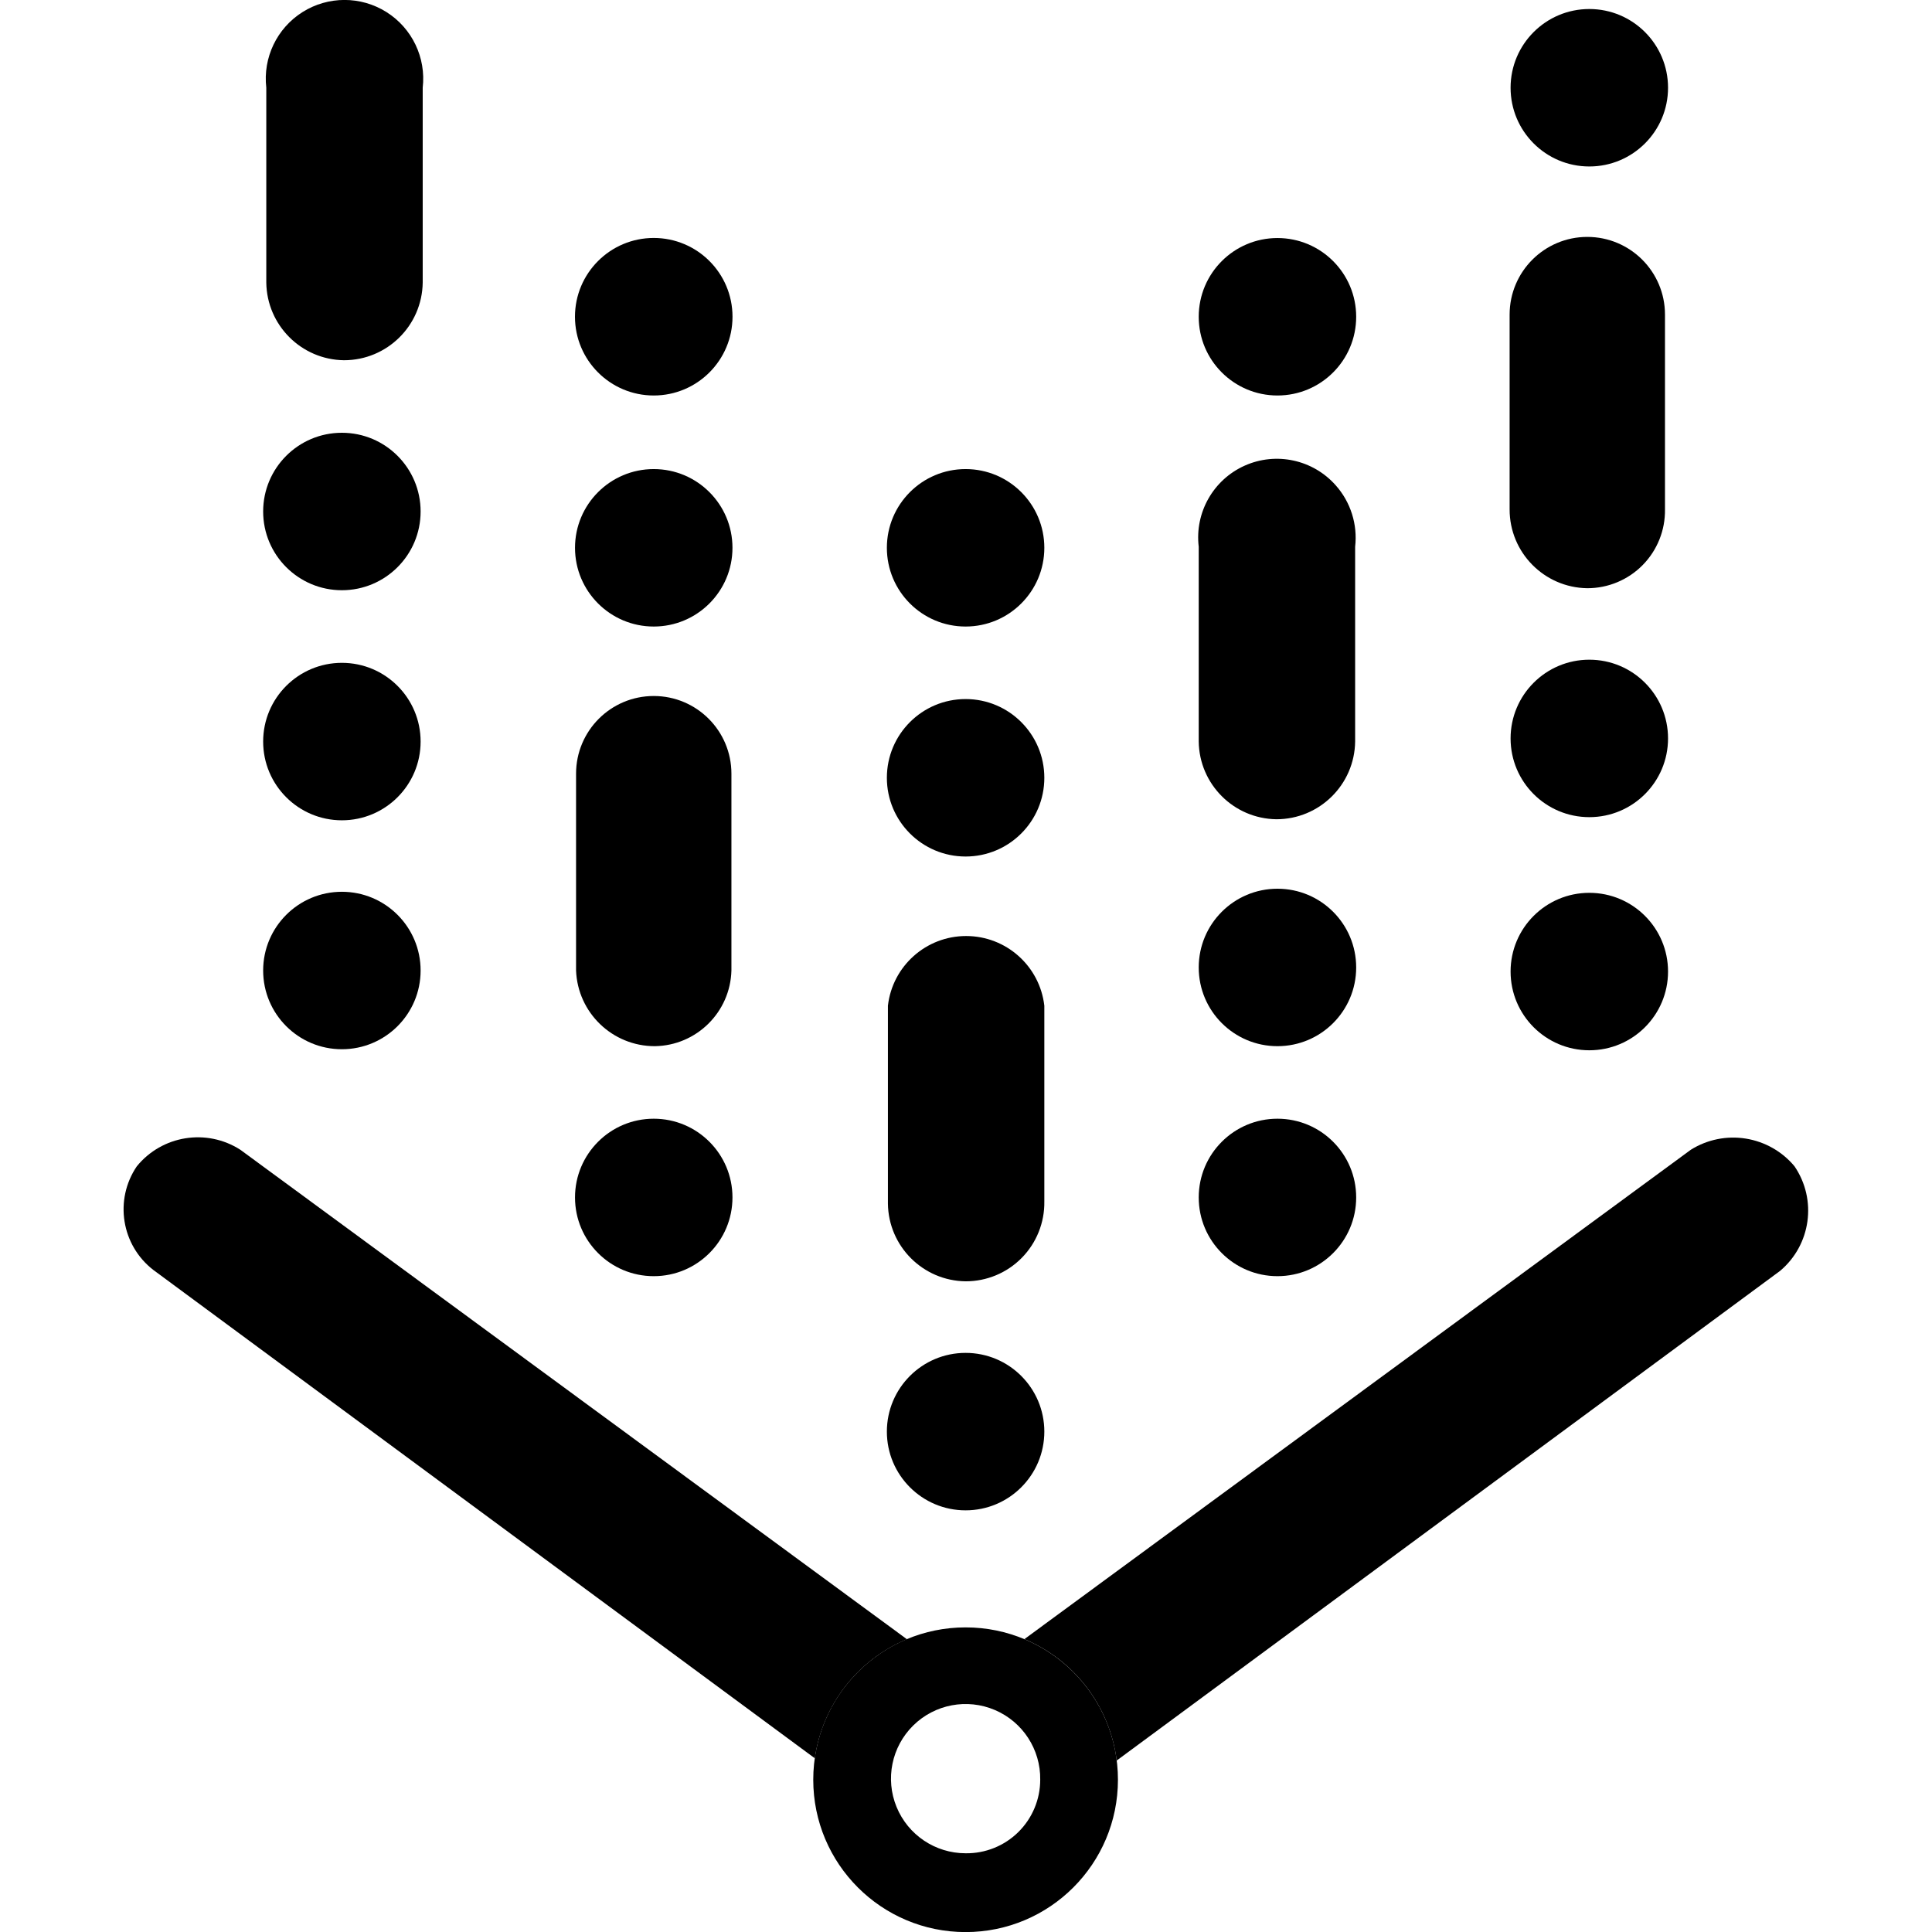
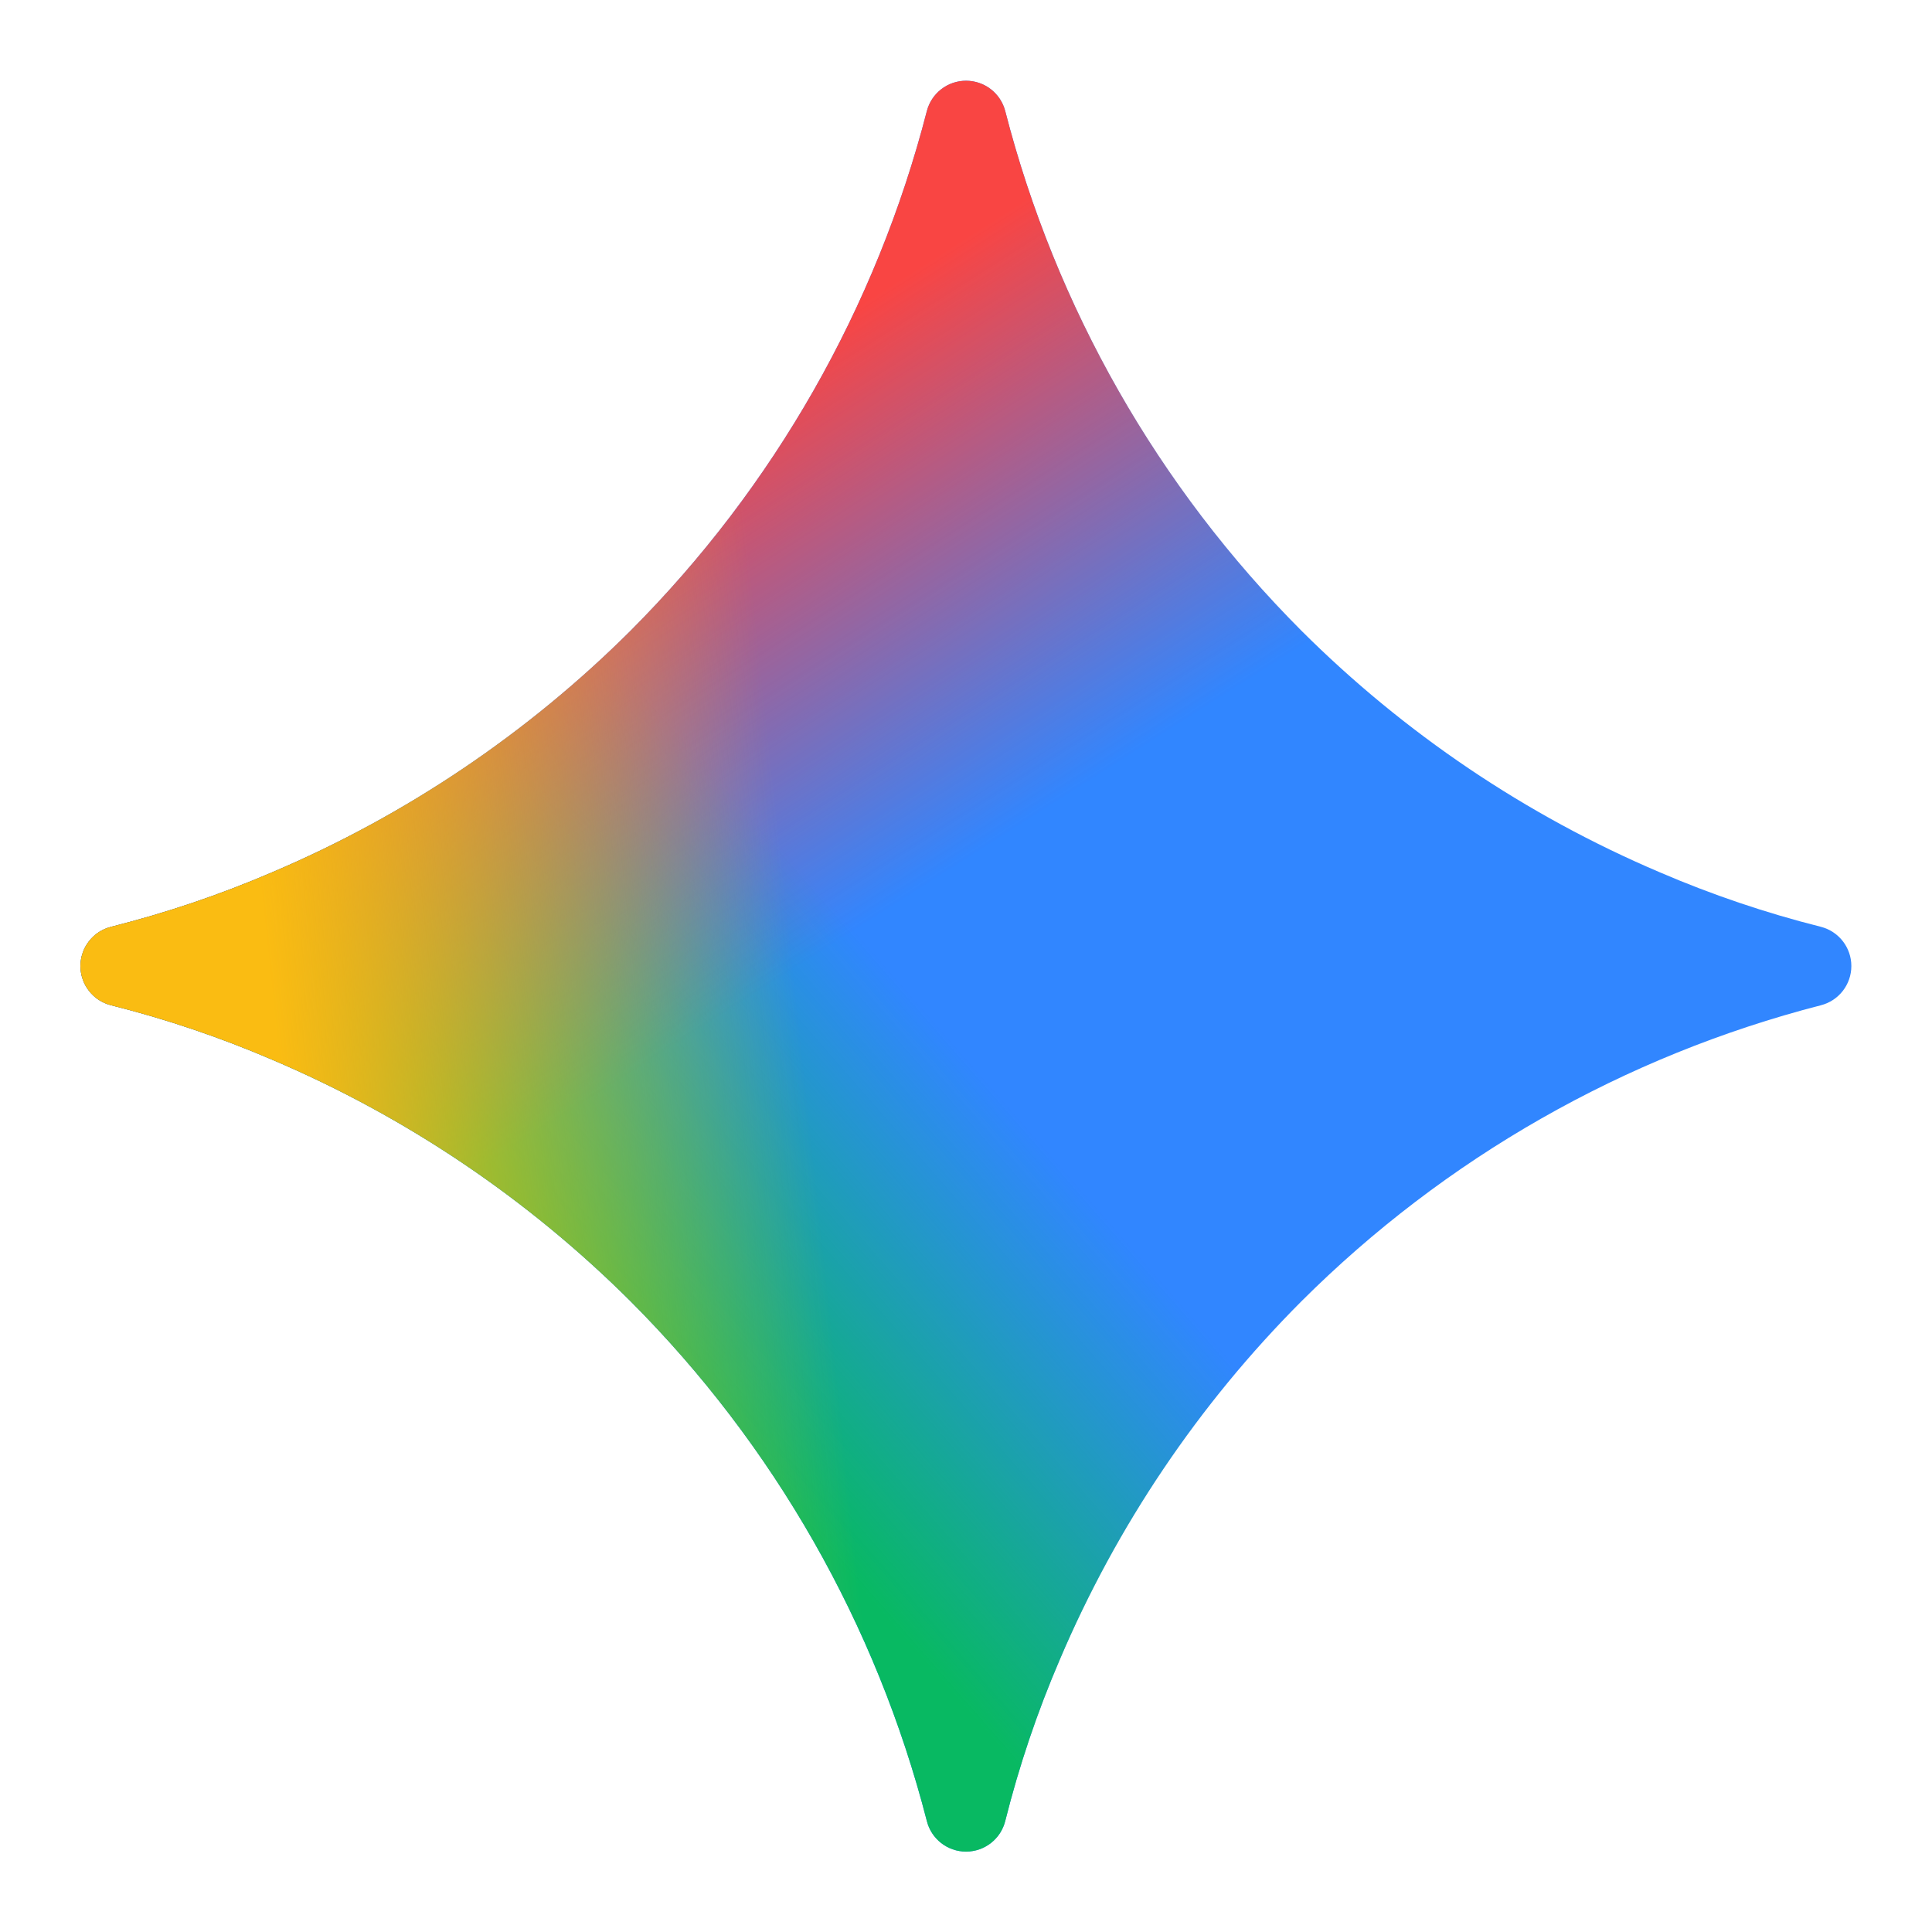
- <svg xmlns="http://www.w3.org/2000/svg" fill="currentColor" fill-rule="evenodd" height="1em" style="flex:none;line-height:1" viewBox="0 0 24 24" width="1em">
-   <path d="M11.995 20.216a1.892 1.892 0 100 3.785 1.892 1.892 0 000-3.785zm0 2.806a.927.927 0 11.927-.914.914.914 0 01-.927.914z" />
-   <path clip-rule="evenodd" d="M21.687 14.144c.237.038.452.16.605.344a.978.978 0 01-.18 1.3l-8.24 6.082a1.892 1.892 0 00-1.147-1.508l8.28-6.08a.991.991 0 01.682-.138z" />
-   <path clip-rule="evenodd" d="M10.122 21.842l-8.217-6.066a.952.952 0 01-.206-1.287.978.978 0 011.287-.206l8.28 6.08a1.893 1.893 0 00-1.144 1.479z" />
-   <path d="M4.273 4.475a.978.978 0 01-.965-.965V1.09a.978.978 0 111.943 0v2.42a.978.978 0 01-.978.965zM4.247 13.034a.978.978 0 100-1.956.978.978 0 000 1.956zM4.247 10.19a.978.978 0 100-1.956.978.978 0 000 1.956zM4.247 7.332a.978.978 0 100-1.956.978.978 0 000 1.956z" />
-   <path d="M19.718 7.307a.978.978 0 01-.965-.979v-2.42a.965.965 0 011.93 0v2.42a.964.964 0 01-.965.979zM19.743 13.047a.978.978 0 100-1.956.978.978 0 000 1.956zM19.743 10.151a.978.978 0 100-1.956.978.978 0 000 1.956zM19.743 2.068a.978.978 0 100-1.956.978.978 0 000 1.956z" />
-   <path d="M11.995 15.917a.978.978 0 01-.965-.965v-2.459a.978.978 0 011.943 0v2.433a.976.976 0 01-.978.991zM11.995 18.762a.978.978 0 100-1.956.978.978 0 000 1.956zM11.995 10.64a.978.978 0 100-1.956.978.978 0 000 1.956zM11.995 7.783a.978.978 0 100-1.956.978.978 0 000 1.956z" />
-   <path d="M15.856 10.177a.978.978 0 01-.965-.965v-2.42a.977.977 0 011.702-.763.979.979 0 01.241.763v2.42a.978.978 0 01-.978.965zM15.869 4.913a.978.978 0 100-1.956.978.978 0 000 1.956zM15.869 15.853a.978.978 0 100-1.956.978.978 0 000 1.956zM15.869 12.996a.978.978 0 100-1.956.978.978 0 000 1.956z" />
-   <path d="M8.121 15.853a.978.978 0 100-1.956.978.978 0 000 1.956zM8.121 7.783a.978.978 0 100-1.956.978.978 0 000 1.956zM8.121 4.913a.978.978 0 100-1.957.978.978 0 000 1.957zM8.134 12.996a.978.978 0 01-.978-.94V9.611a.965.965 0 011.93 0v2.445a.966.966 0 01-.952.94z" />
+ <svg xmlns="http://www.w3.org/2000/svg" height="1em" style="flex:none;line-height:1" viewBox="0 0 24 24" width="1em">
+   <path d="M20.616 10.835a14.147 14.147 0 01-4.45-3.001 14.111 14.111 0 01-3.678-6.452.503.503 0 00-.975 0 14.134 14.134 0 01-3.679 6.452 14.155 14.155 0 01-4.45 3.001c-.65.28-1.318.505-2.002.678a.502.502 0 000 .975c.684.172 1.35.397 2.002.677a14.147 14.147 0 014.45 3.001 14.112 14.112 0 013.679 6.453.502.502 0 00.975 0c.172-.685.397-1.351.677-2.003a14.145 14.145 0 013.001-4.45 14.113 14.113 0 016.453-3.678.503.503 0 000-.975 13.245 13.245 0 01-2.003-.678z" fill="#3186FF" />
+   <path d="M20.616 10.835a14.147 14.147 0 01-4.45-3.001 14.111 14.111 0 01-3.678-6.452.503.503 0 00-.975 0 14.134 14.134 0 01-3.679 6.452 14.155 14.155 0 01-4.45 3.001c-.65.28-1.318.505-2.002.678a.502.502 0 000 .975c.684.172 1.35.397 2.002.677a14.147 14.147 0 014.45 3.001 14.112 14.112 0 013.679 6.453.502.502 0 00.975 0c.172-.685.397-1.351.677-2.003a14.145 14.145 0 013.001-4.45 14.113 14.113 0 016.453-3.678.503.503 0 000-.975 13.245 13.245 0 01-2.003-.678z" fill="url(#geap-spark-green)" />
+   <path d="M20.616 10.835a14.147 14.147 0 01-4.45-3.001 14.111 14.111 0 01-3.678-6.452.503.503 0 00-.975 0 14.134 14.134 0 01-3.679 6.452 14.155 14.155 0 01-4.45 3.001c-.65.28-1.318.505-2.002.678a.502.502 0 000 .975c.684.172 1.35.397 2.002.677a14.147 14.147 0 014.45 3.001 14.112 14.112 0 013.679 6.453.502.502 0 00.975 0c.172-.685.397-1.351.677-2.003a14.145 14.145 0 013.001-4.45 14.113 14.113 0 016.453-3.678.503.503 0 000-.975 13.245 13.245 0 01-2.003-.678z" fill="url(#geap-spark-red)" />
+   <path d="M20.616 10.835a14.147 14.147 0 01-4.45-3.001 14.111 14.111 0 01-3.678-6.452.503.503 0 00-.975 0 14.134 14.134 0 01-3.679 6.452 14.155 14.155 0 01-4.45 3.001c-.65.28-1.318.505-2.002.678a.502.502 0 000 .975c.684.172 1.35.397 2.002.677a14.147 14.147 0 014.45 3.001 14.112 14.112 0 013.679 6.453.502.502 0 00.975 0c.172-.685.397-1.351.677-2.003a14.145 14.145 0 013.001-4.45 14.113 14.113 0 016.453-3.678.503.503 0 000-.975 13.245 13.245 0 01-2.003-.678z" fill="url(#geap-spark-yellow)" />
+   <defs>
+     <linearGradient gradientUnits="userSpaceOnUse" id="geap-spark-green" x1="7" x2="11" y1="15.5" y2="12">
+       <stop stop-color="#08B962" />
+       <stop offset="1" stop-color="#08B962" stop-opacity="0" />
+     </linearGradient>
+     <linearGradient gradientUnits="userSpaceOnUse" id="geap-spark-red" x1="8" x2="11.5" y1="5.5" y2="11">
+       <stop stop-color="#F94543" />
+       <stop offset="1" stop-color="#F94543" stop-opacity="0" />
+     </linearGradient>
+     <linearGradient gradientUnits="userSpaceOnUse" id="geap-spark-yellow" x1="3.5" x2="17.5" y1="13.5" y2="12">
+       <stop stop-color="#FABC12" />
+       <stop offset=".46" stop-color="#FABC12" stop-opacity="0" />
+     </linearGradient>
+   </defs>
</svg>
